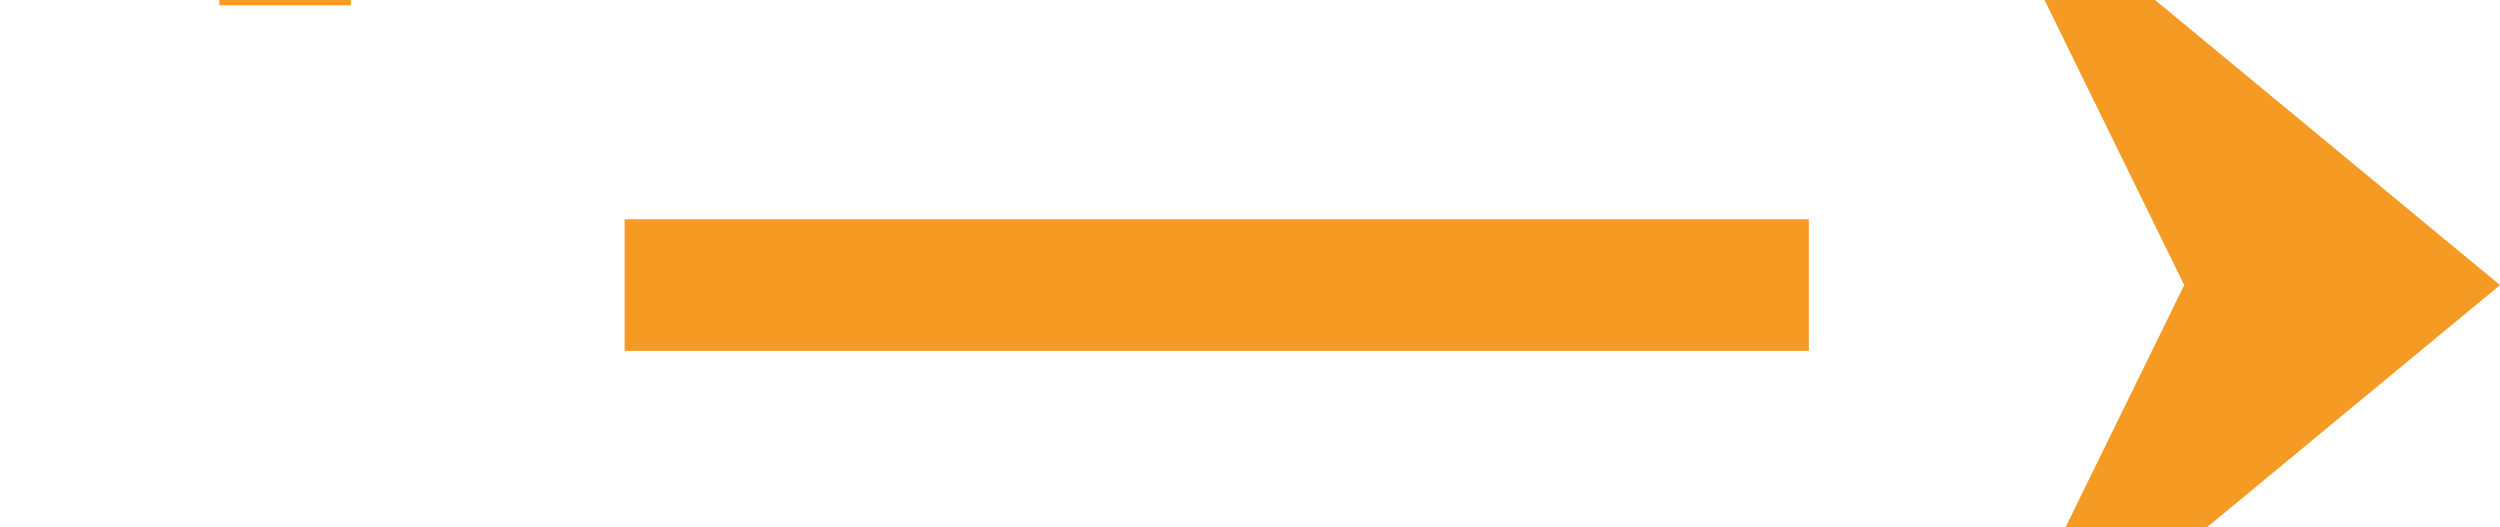
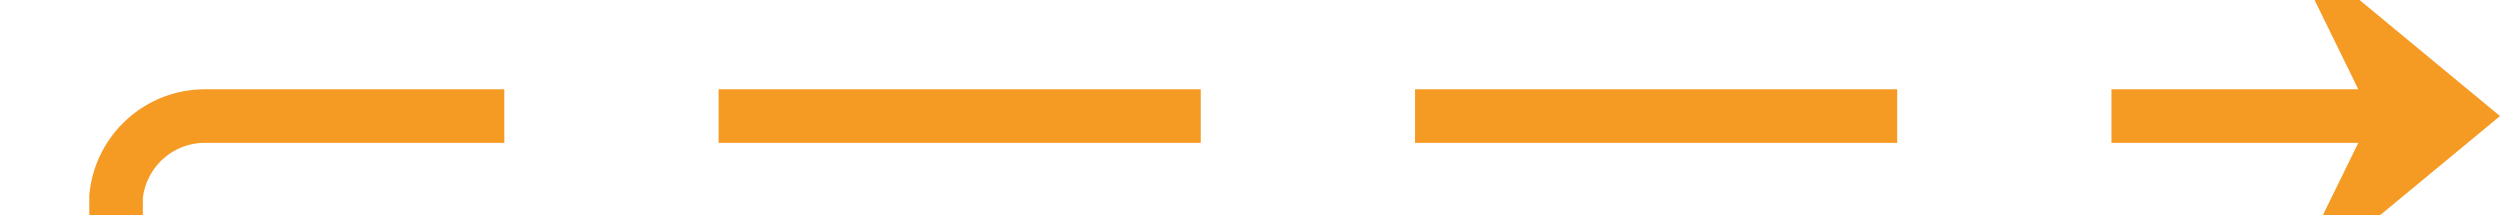
- <svg xmlns="http://www.w3.org/2000/svg" version="1.1" width="57px" height="12px" preserveAspectRatio="xMinYMid meet" viewBox="1590 1454  57 10">
-   <path d="M 1545 1436.5  L 1591 1436.5  A 5 5 0 0 1 1596.5 1441.5 L 1596.5 1454  A 5 5 0 0 0 1601.5 1459.5 L 1644 1459.5  " stroke-width="3" stroke-dasharray="27,12" stroke="#f59a23" fill="none" />
-   <path d="M 1634.9 1469.5  L 1647 1459.5  L 1634.9 1449.5  L 1639.8 1459.5  L 1634.9 1469.5  Z " fill-rule="nonzero" fill="#f59a23" stroke="none" />
+ <svg xmlns="http://www.w3.org/2000/svg" version="1.1" width="140px" height="12px" preserveAspectRatio="xMinYMid meet" viewBox="1507 1304  140 10">
+   <path d="M 1379 1379.5  L 1508 1379.5  A 5 5 0 0 0 1513.5 1374.5 L 1513.5 1314  A 5 5 0 0 1 1518.5 1309.5 L 1644 1309.5  " stroke-width="3" stroke-dasharray="27,12" stroke="#f59a23" fill="none" />
+   <path d="M 1634.9 1319.5  L 1647 1309.5  L 1634.9 1299.5  L 1639.8 1309.5  L 1634.9 1319.5  Z " fill-rule="nonzero" fill="#f59a23" stroke="none" />
</svg>
